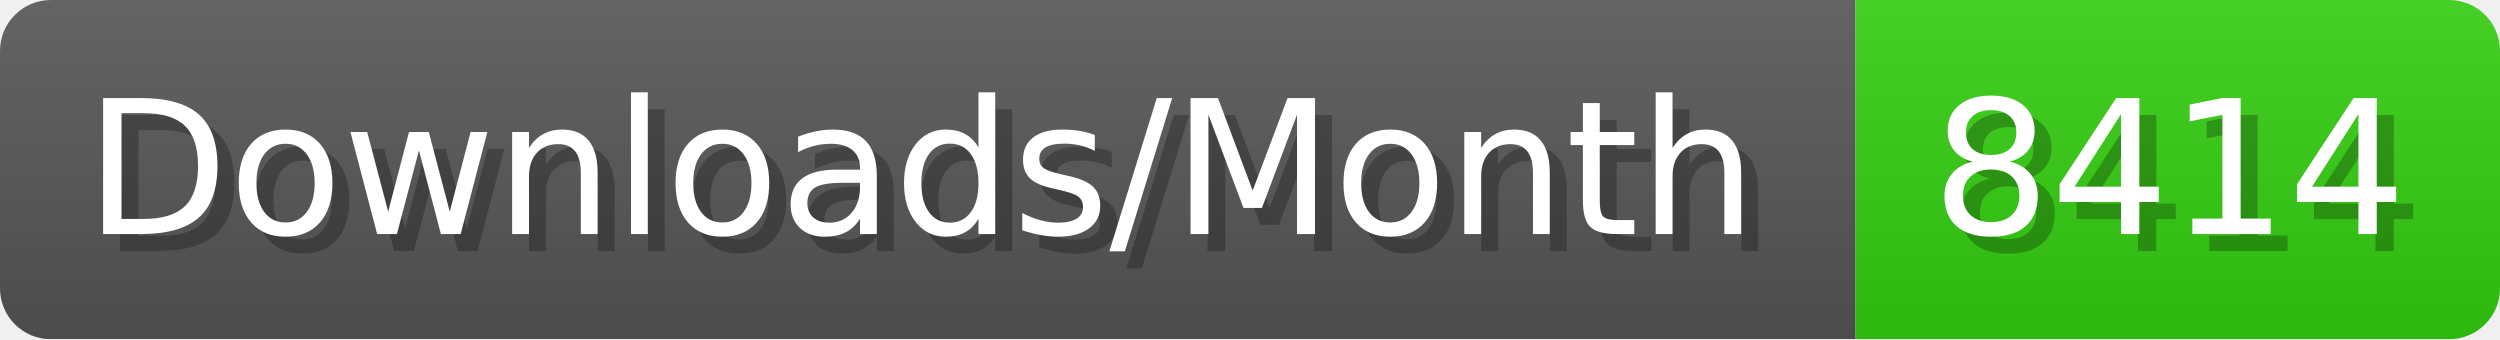
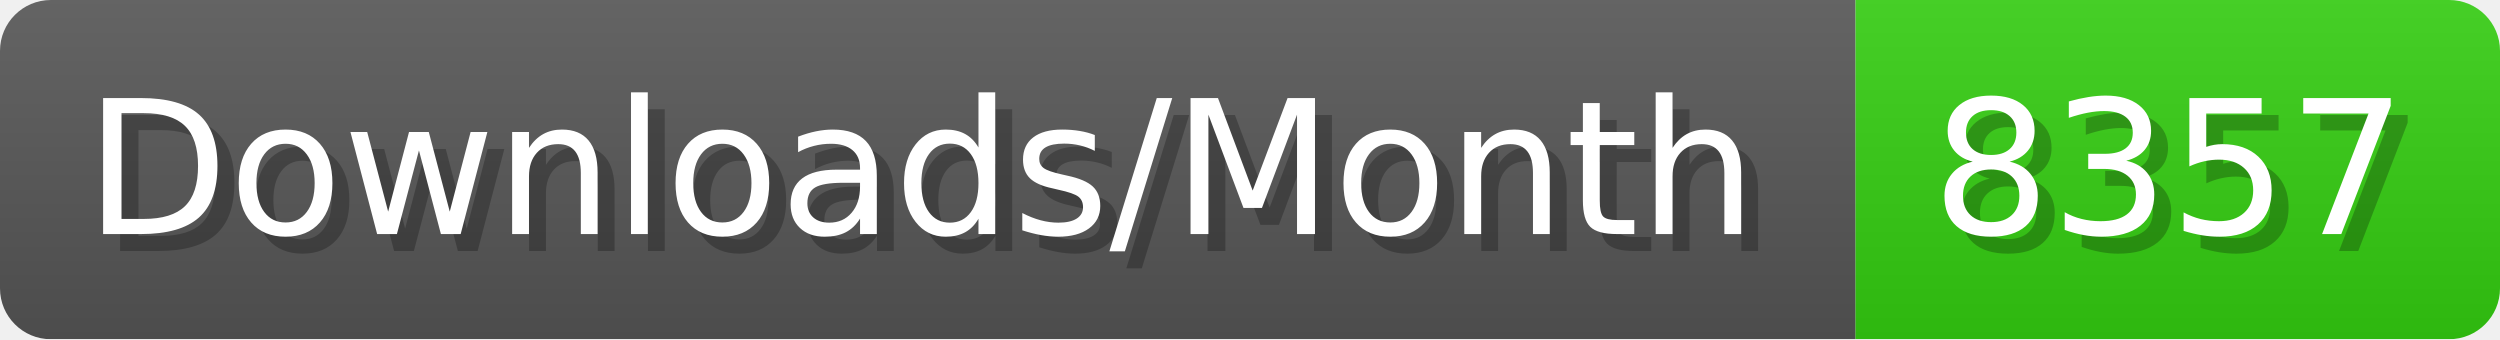
- <svg xmlns="http://www.w3.org/2000/svg" width="147.4" height="20" viewBox="0 0 1474 200" role="img" aria-label="Downloads/Month: 8414">
+ <svg xmlns="http://www.w3.org/2000/svg" width="147.4" height="20" viewBox="0 0 1474 200" role="img" aria-label="Downloads/Month: 8357">
  <linearGradient id="YlXUI" x2="0" y2="100%">
    <stop offset="0" stop-opacity=".1" stop-color="#EEE" />
    <stop offset="1" stop-opacity=".1" />
  </linearGradient>
  <mask id="JHhop">
    <rect width="1474" height="200" rx="30" fill="#FFF" />
  </mask>
  <g mask="url(#JHhop)">
    <rect width="1094" height="200" fill="#555" />
    <rect width="380" height="200" fill="#3C1" x="1094" />
    <rect width="1474" height="200" fill="url(#YlXUI)" />
  </g>
  <g aria-hidden="true" fill="#fff" text-anchor="start" font-family="Verdana,DejaVu Sans,sans-serif" font-size="110">
    <text x="60" y="148" textLength="994" fill="#000" opacity="0.25">Downloads/Month</text>
    <text x="50" y="138" textLength="994">Downloads/Month</text>
-     <text x="1149" y="148" textLength="280" fill="#000" opacity="0.25">8414</text>
-     <text x="1139" y="138" textLength="280">8414</text>
+     <text x="1149" y="148" textLength="280" fill="#000" opacity="0.25">8357</text>
+     <text x="1139" y="138" textLength="280">8357</text>
  </g>
</svg>
